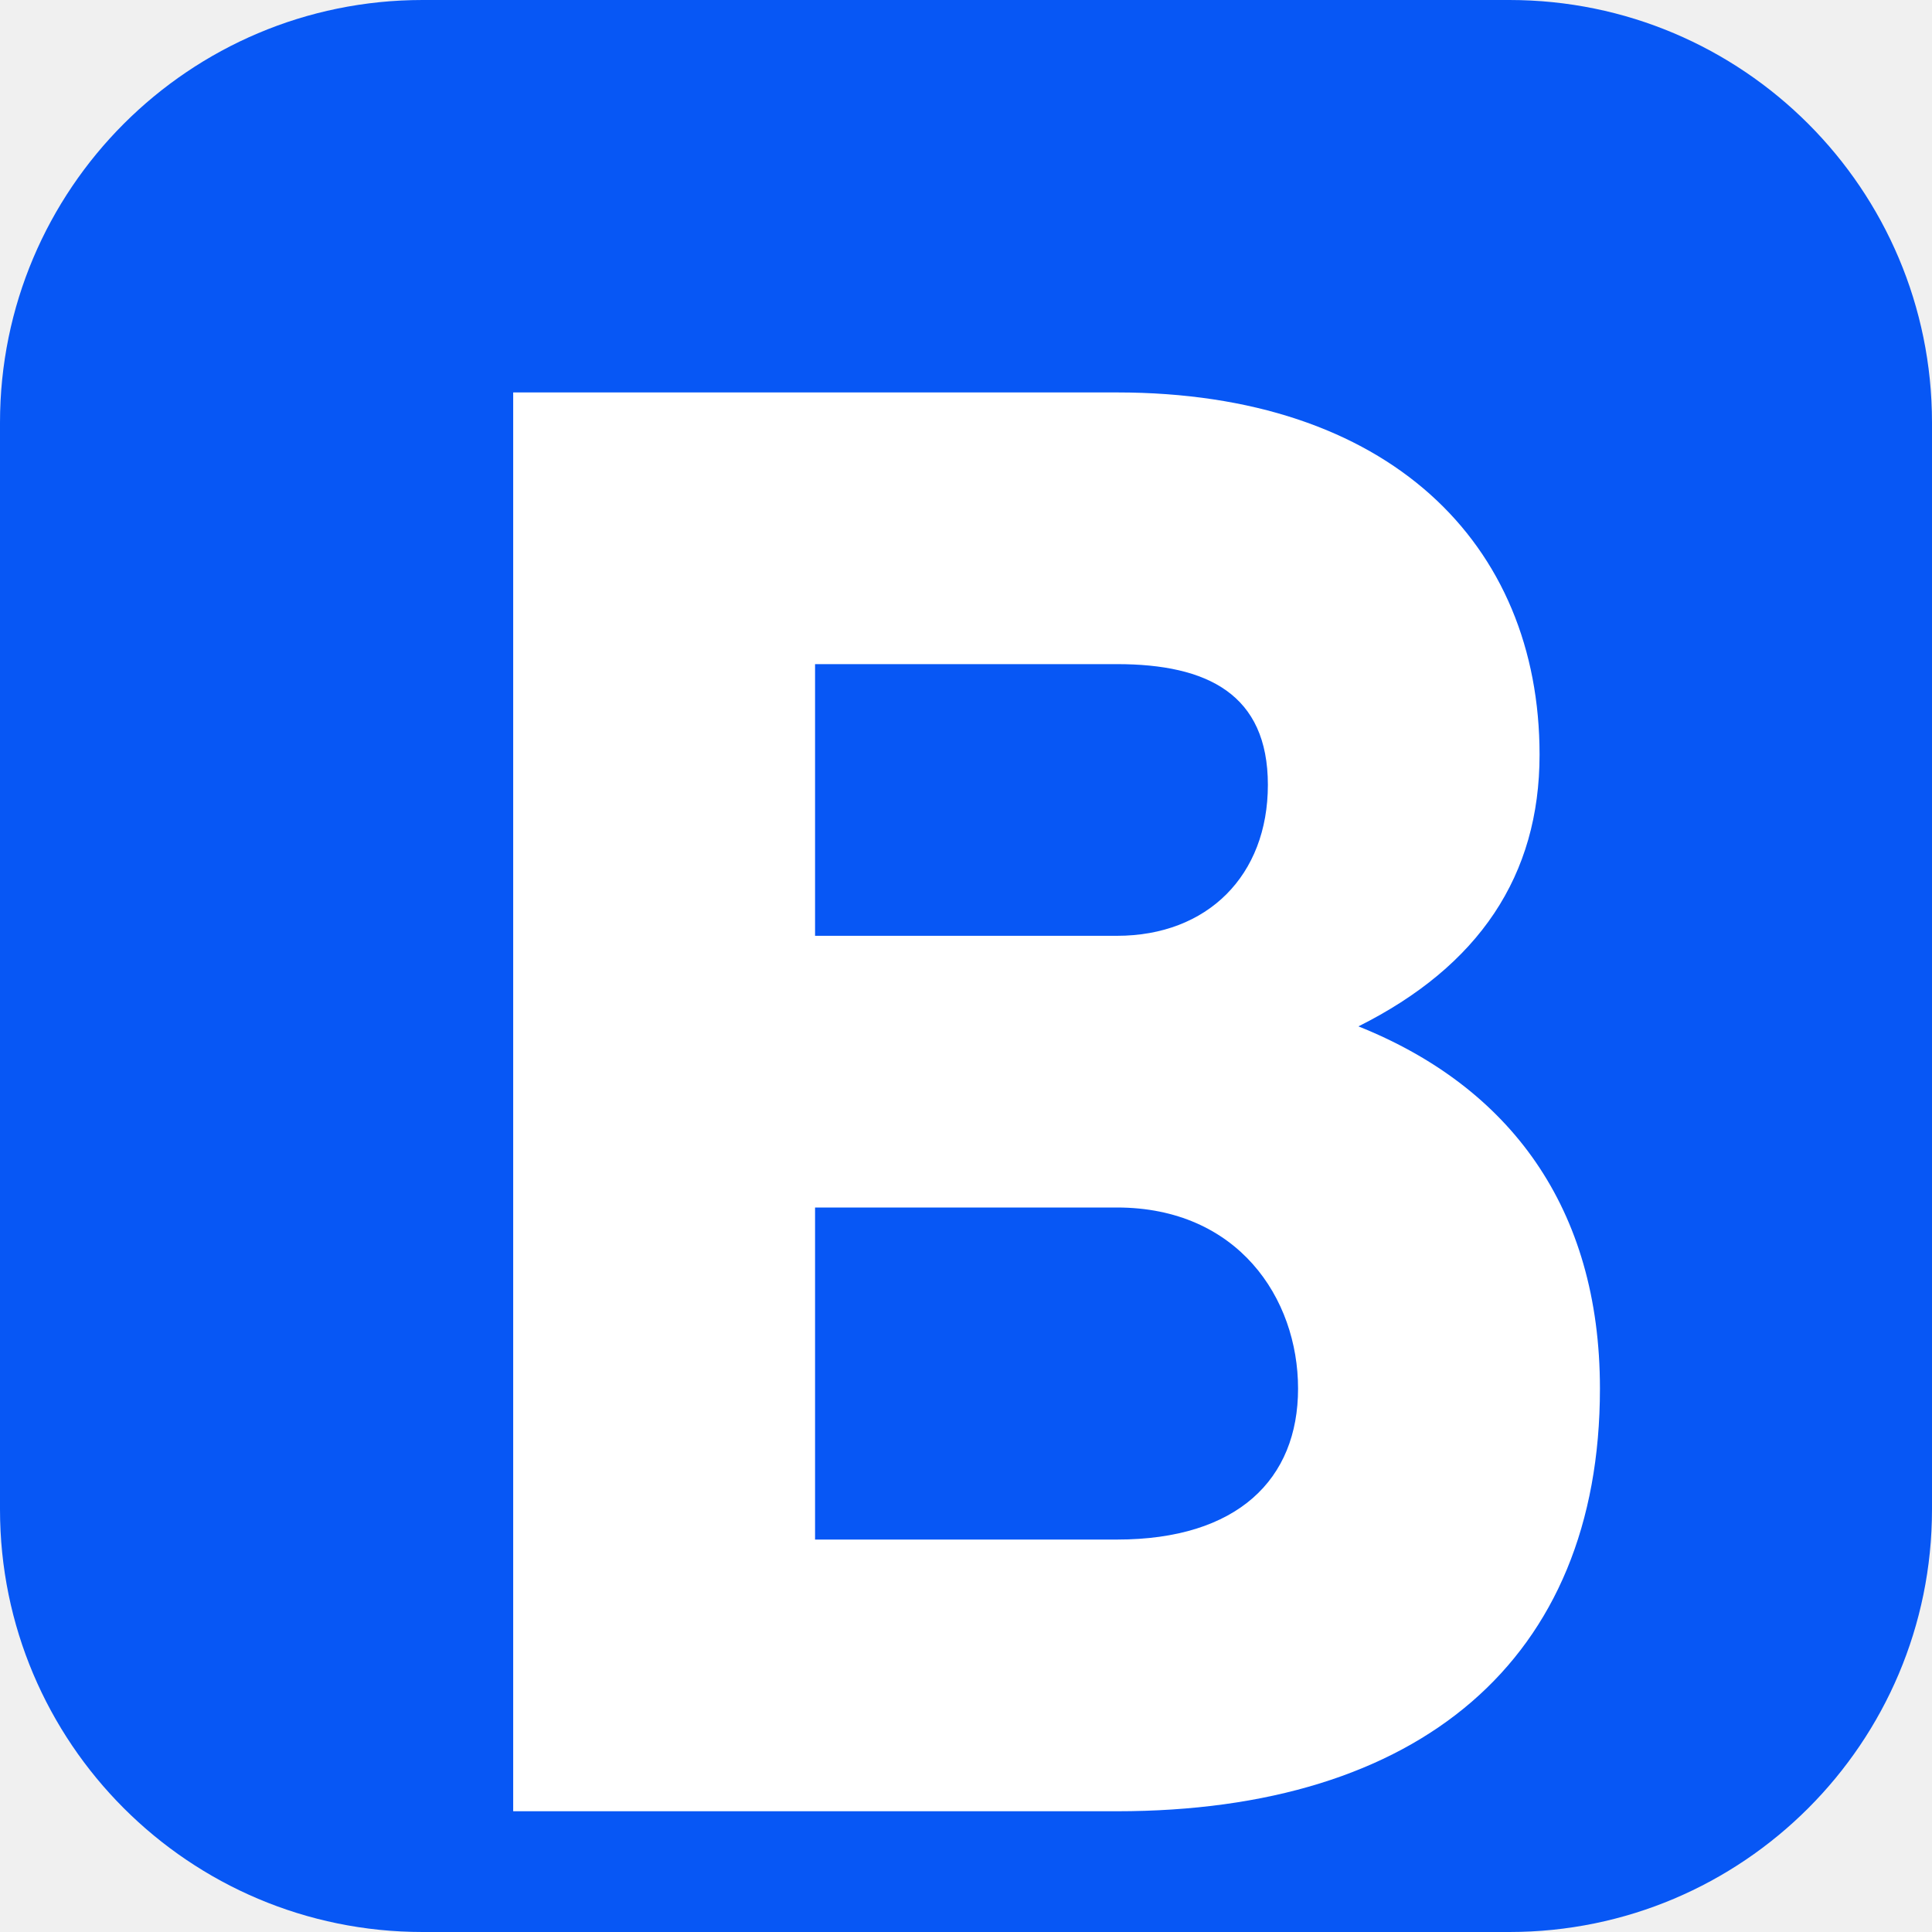
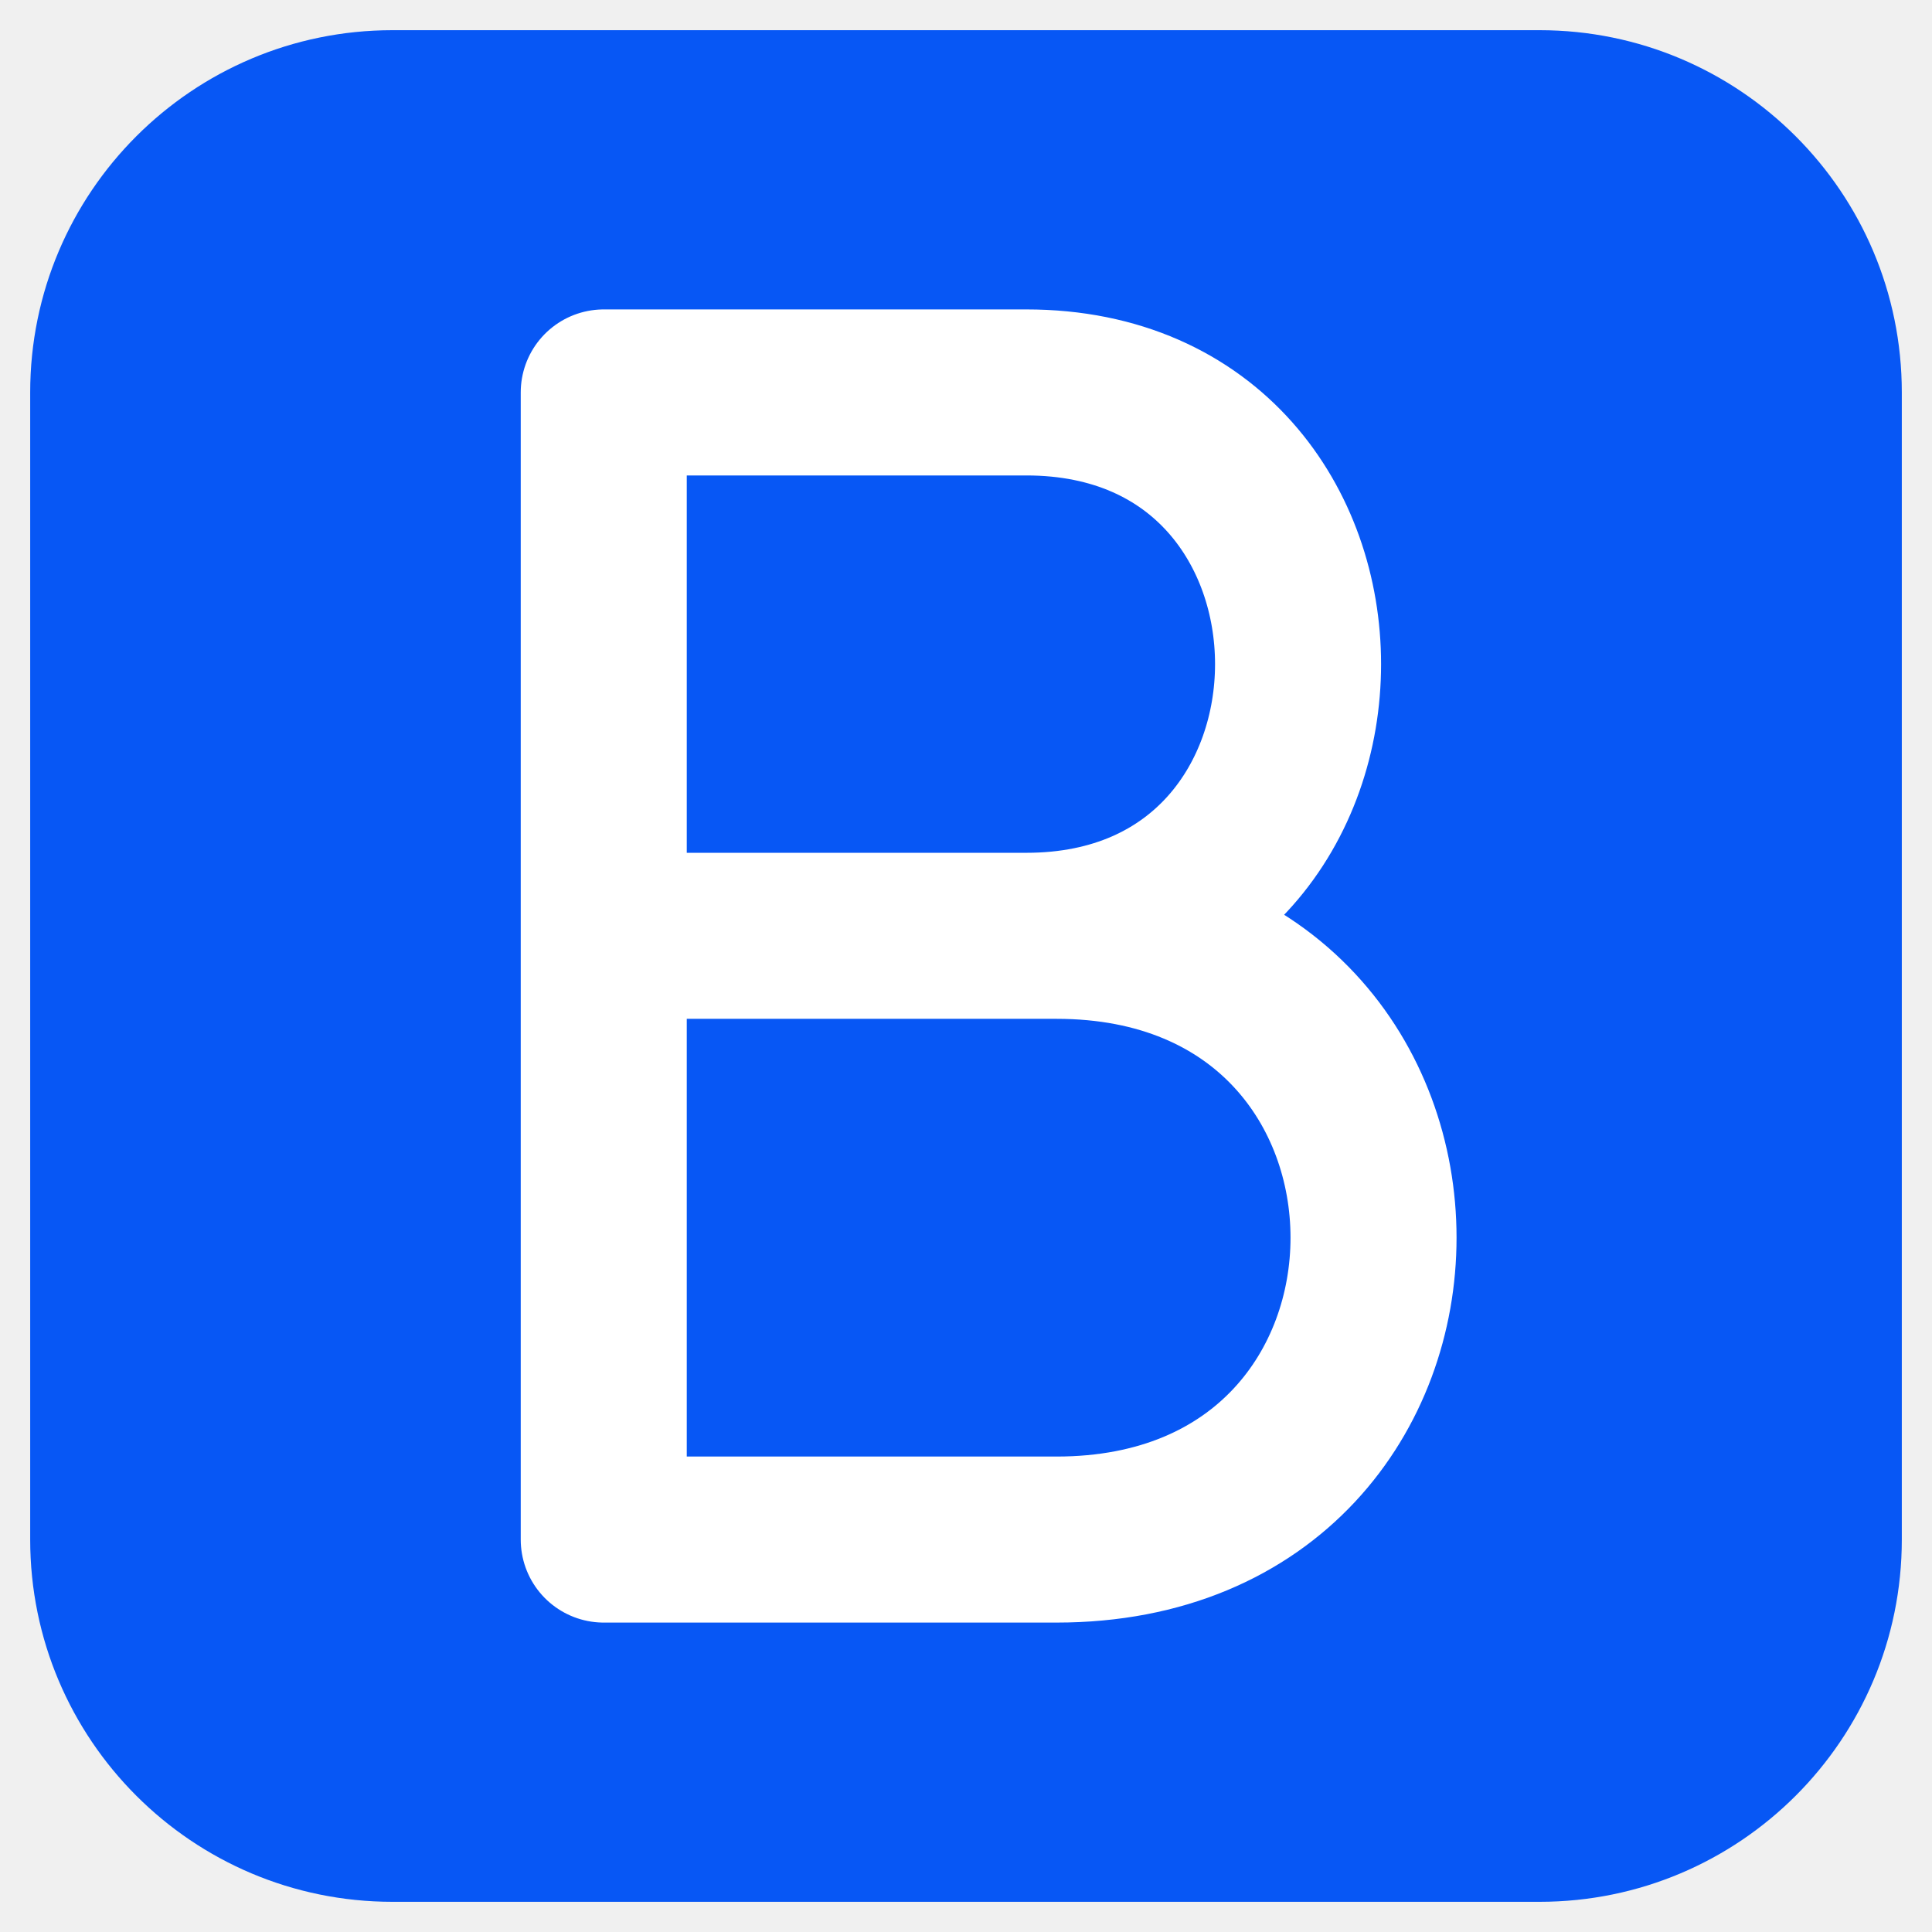
<svg xmlns="http://www.w3.org/2000/svg" viewBox="0 0 64 64" role="img" aria-labelledby="t">
-   <rect width="64" height="64" rx="14" fill="#0757f5" />
-   <path fill="#fff" fill-rule="evenodd" d="M17 13h20c9 0 14 5 14 12 0 4-2 7-6 9 5 2 8 6 8 12 0 9-6 14-16 14H17V13zm10 9v9h10c3 0 5-2 5-5s-2-4-5-4H27zm0 18v11h10c4 0 6-2 6-5s-2-6-6-6H27z" />
+   <rect x="1" y="1" width="62" height="62" rx="12" fill="#0757F5" />
+   <g fill="none" stroke="#FFF" stroke-width="5.5" stroke-linecap="round" stroke-linejoin="round">
+     <path d="M20 13V51M20 13H34C46 13 46 31 34 31H20M20 31H35C49 31 49 51 35 51H20" />
+   </g>
</svg>
